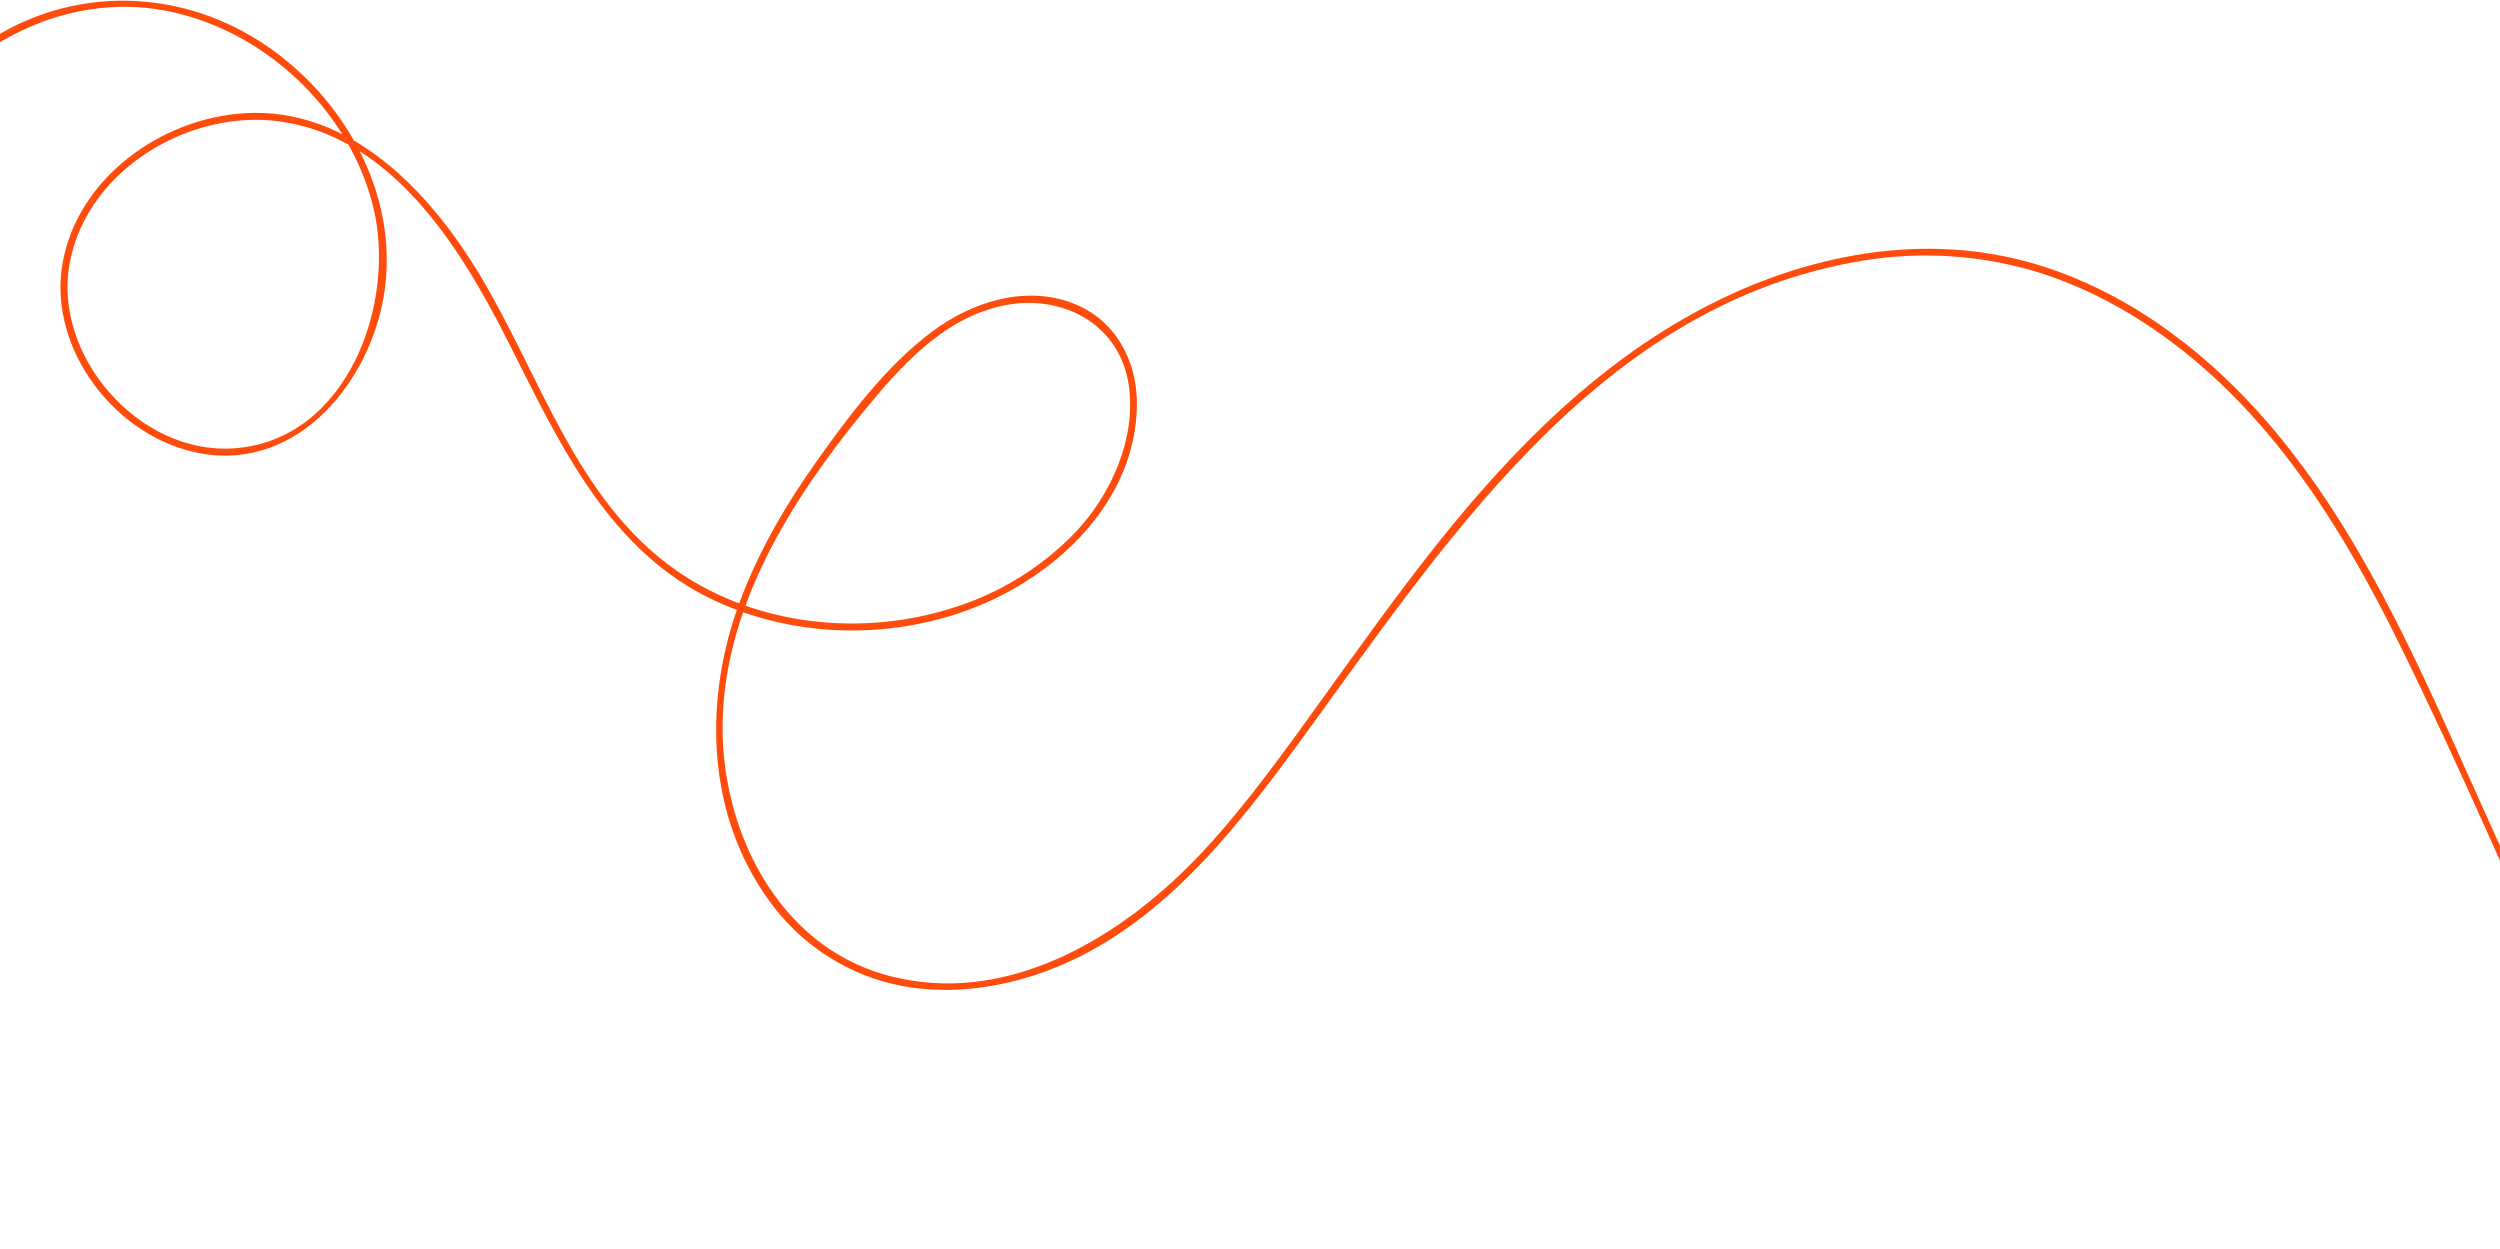
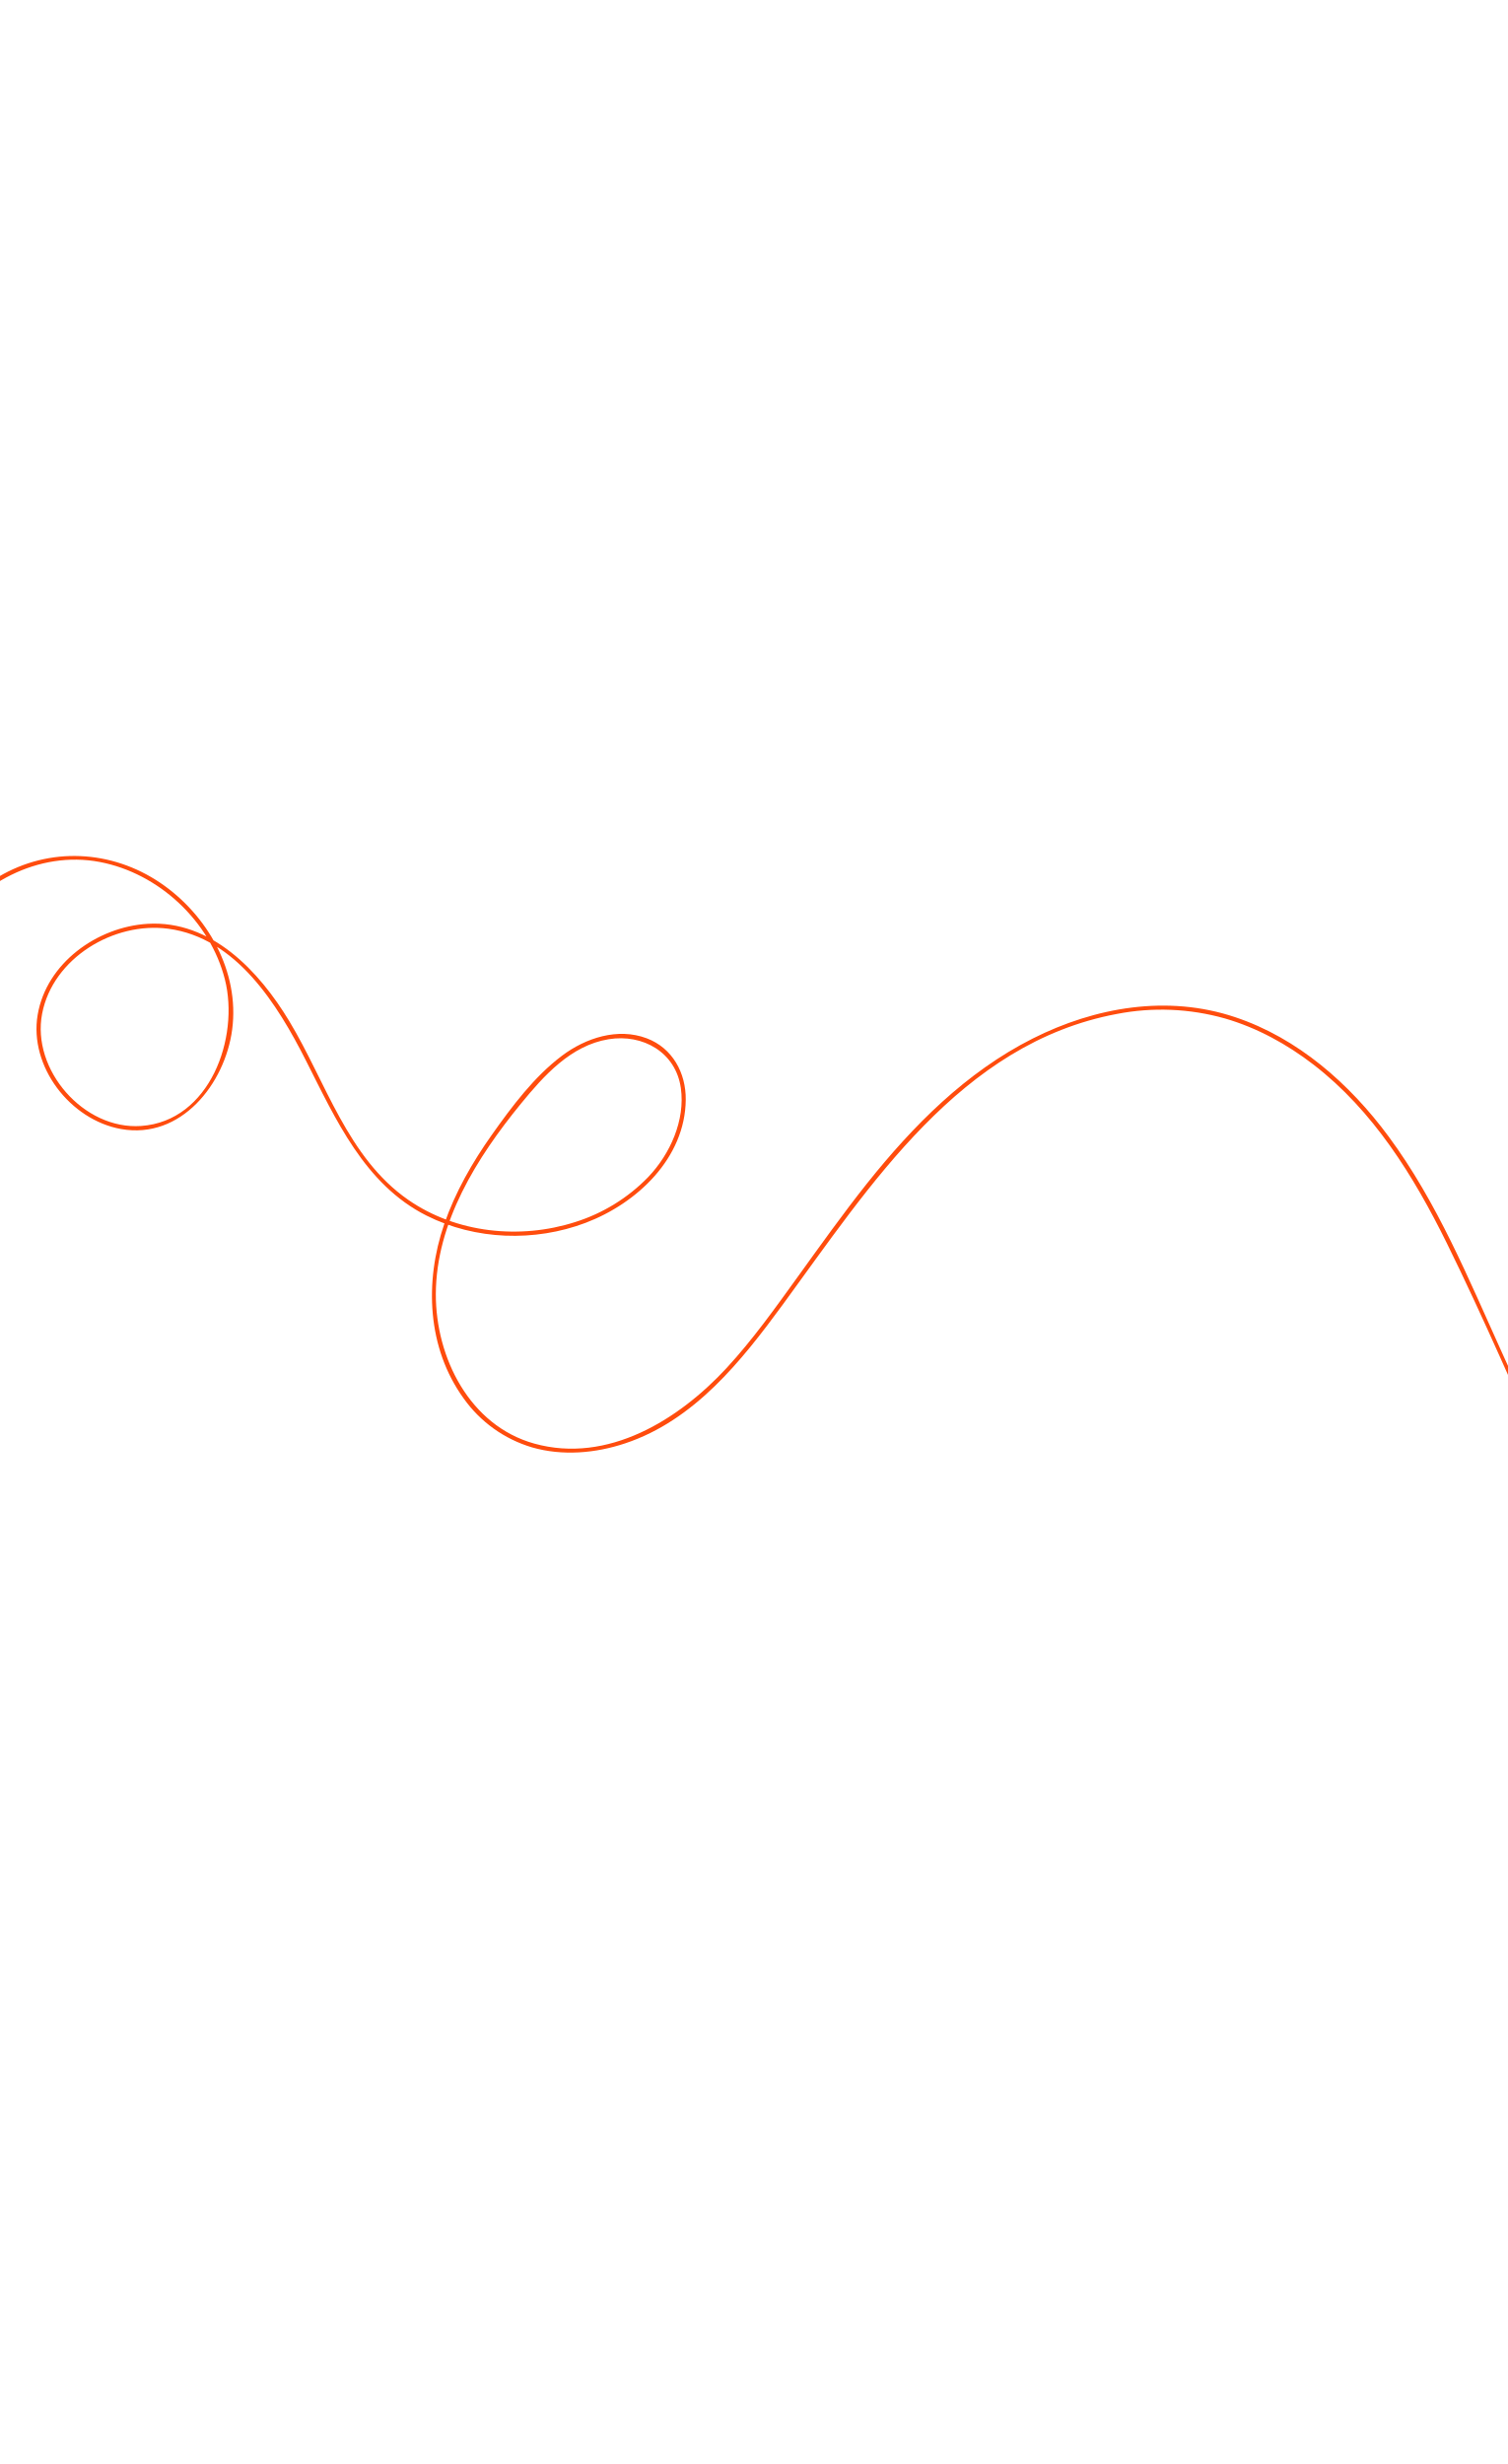
- <svg xmlns="http://www.w3.org/2000/svg" width="1440" height="719" viewBox="0 0 1440 719" fill="none">
+ <svg xmlns="http://www.w3.org/2000/svg" width="440" height="719" viewBox="0 0 1440 719" fill="none">
  <path d="M-79.905 155.908C-81.213 100.537 -48.525 48.219 -1.468 20.312C47.282 -8.591 106.499 -5.504 153.154 26.107C198.169 56.64 228.999 110.863 221.722 166.149C214.912 217.864 172.889 271.492 115.479 261.144C66.999 252.398 27.6 201.362 35.969 152.067C44.338 102.773 92.653 68.16 140.855 65.199C201.674 61.481 247.494 110.346 276.27 158.183C311.248 216.097 331.763 288.441 389.879 328.789C435.699 360.601 496.672 366.927 549.367 349.969C575.816 341.648 599.773 326.868 619.069 306.969C639.931 285.076 654.527 252.77 650.19 222.062C645.37 187.901 613.951 170.08 581.183 175.414C545.162 181.311 519.388 210.182 497.432 237.012C455.517 288.258 416.449 350.335 416.203 418.756C416.058 479.334 448.402 544.359 510.246 561.568C580.359 581.072 648.253 538.82 694.026 489.22C718.854 462.306 740.187 432.278 761.573 402.624C783.32 372.478 804.878 342.157 828.048 313.03C872.009 257.887 922.537 206.847 986.158 174.767C1045.84 144.667 1114.93 132.719 1179.41 154.298C1239.48 174.308 1289 218.05 1326.1 268.317C1372.52 331.091 1402.45 404.277 1434.46 474.939L1537.14 701.582L1586.37 810.261C1587.43 812.599 1583.92 814.531 1582.84 812.214L1481.39 588.292C1448.39 515.441 1416.94 441.647 1381.54 369.925C1350.02 306.083 1311.48 243.709 1254.33 199.651C1229.02 180.137 1200.52 164.484 1169.71 155.548C1136.13 146.078 1100.79 144.614 1066.53 151.275C917.247 179.22 830.527 315.523 747.517 428.839C707.953 482.812 663.034 539.326 597.093 561.313C568.595 570.843 537.058 573.563 507.939 565.141C481.596 557.265 458.652 540.811 442.759 518.399C407.85 470.181 405.291 407.016 424.168 352.101C434.768 321.401 451.085 292.95 469.776 266.557C488.884 239.603 510.143 211.102 536.732 191.122C559.378 174.116 589.921 164.13 617.576 174.506C642.28 183.789 655.138 207.662 654.871 233.242C654.291 288.958 608.349 332.123 559.309 350.721C510.669 369.149 453.96 367.297 407.358 343.86C348.063 313.987 320.558 251.697 292.047 195.555C265.06 142.375 225.77 78.564 160.714 69.891C108.749 62.96 50.501 97.848 40.257 150.906C29.869 204.513 79.927 262.107 134.781 258.243C200.523 253.634 228.827 173.857 214.763 118.283C200.699 62.709 151.665 16.862 95.269 6.141C36.567 -4.981 -22.062 26.872 -53.173 76.179C-68.436 99.969 -76.32 127.731 -75.837 155.977C-75.778 158.594 -79.797 158.421 -79.905 155.908Z" fill="#FF4C0D" />
</svg>
